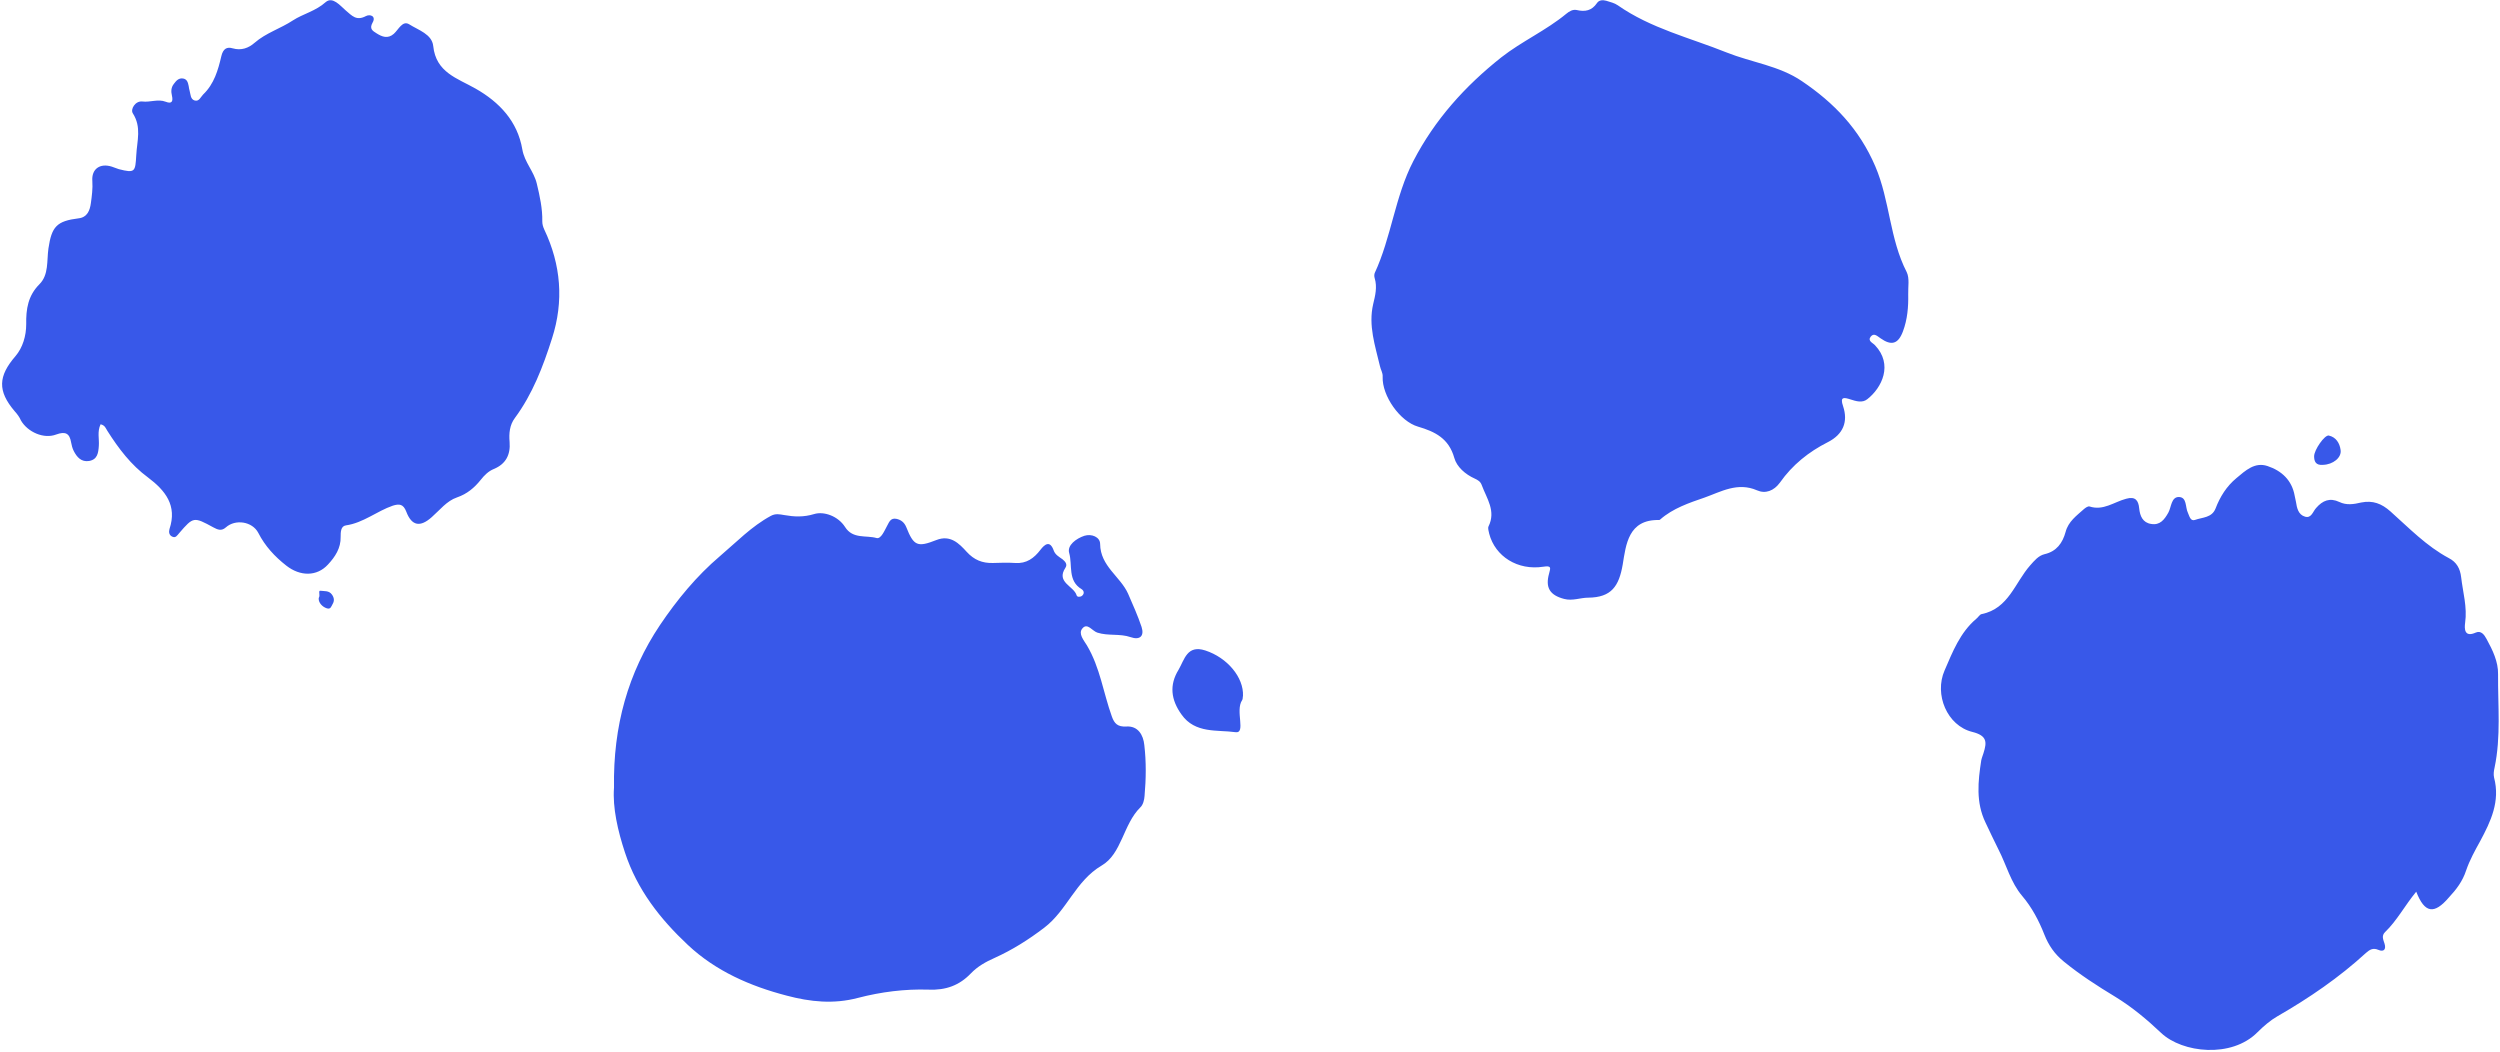
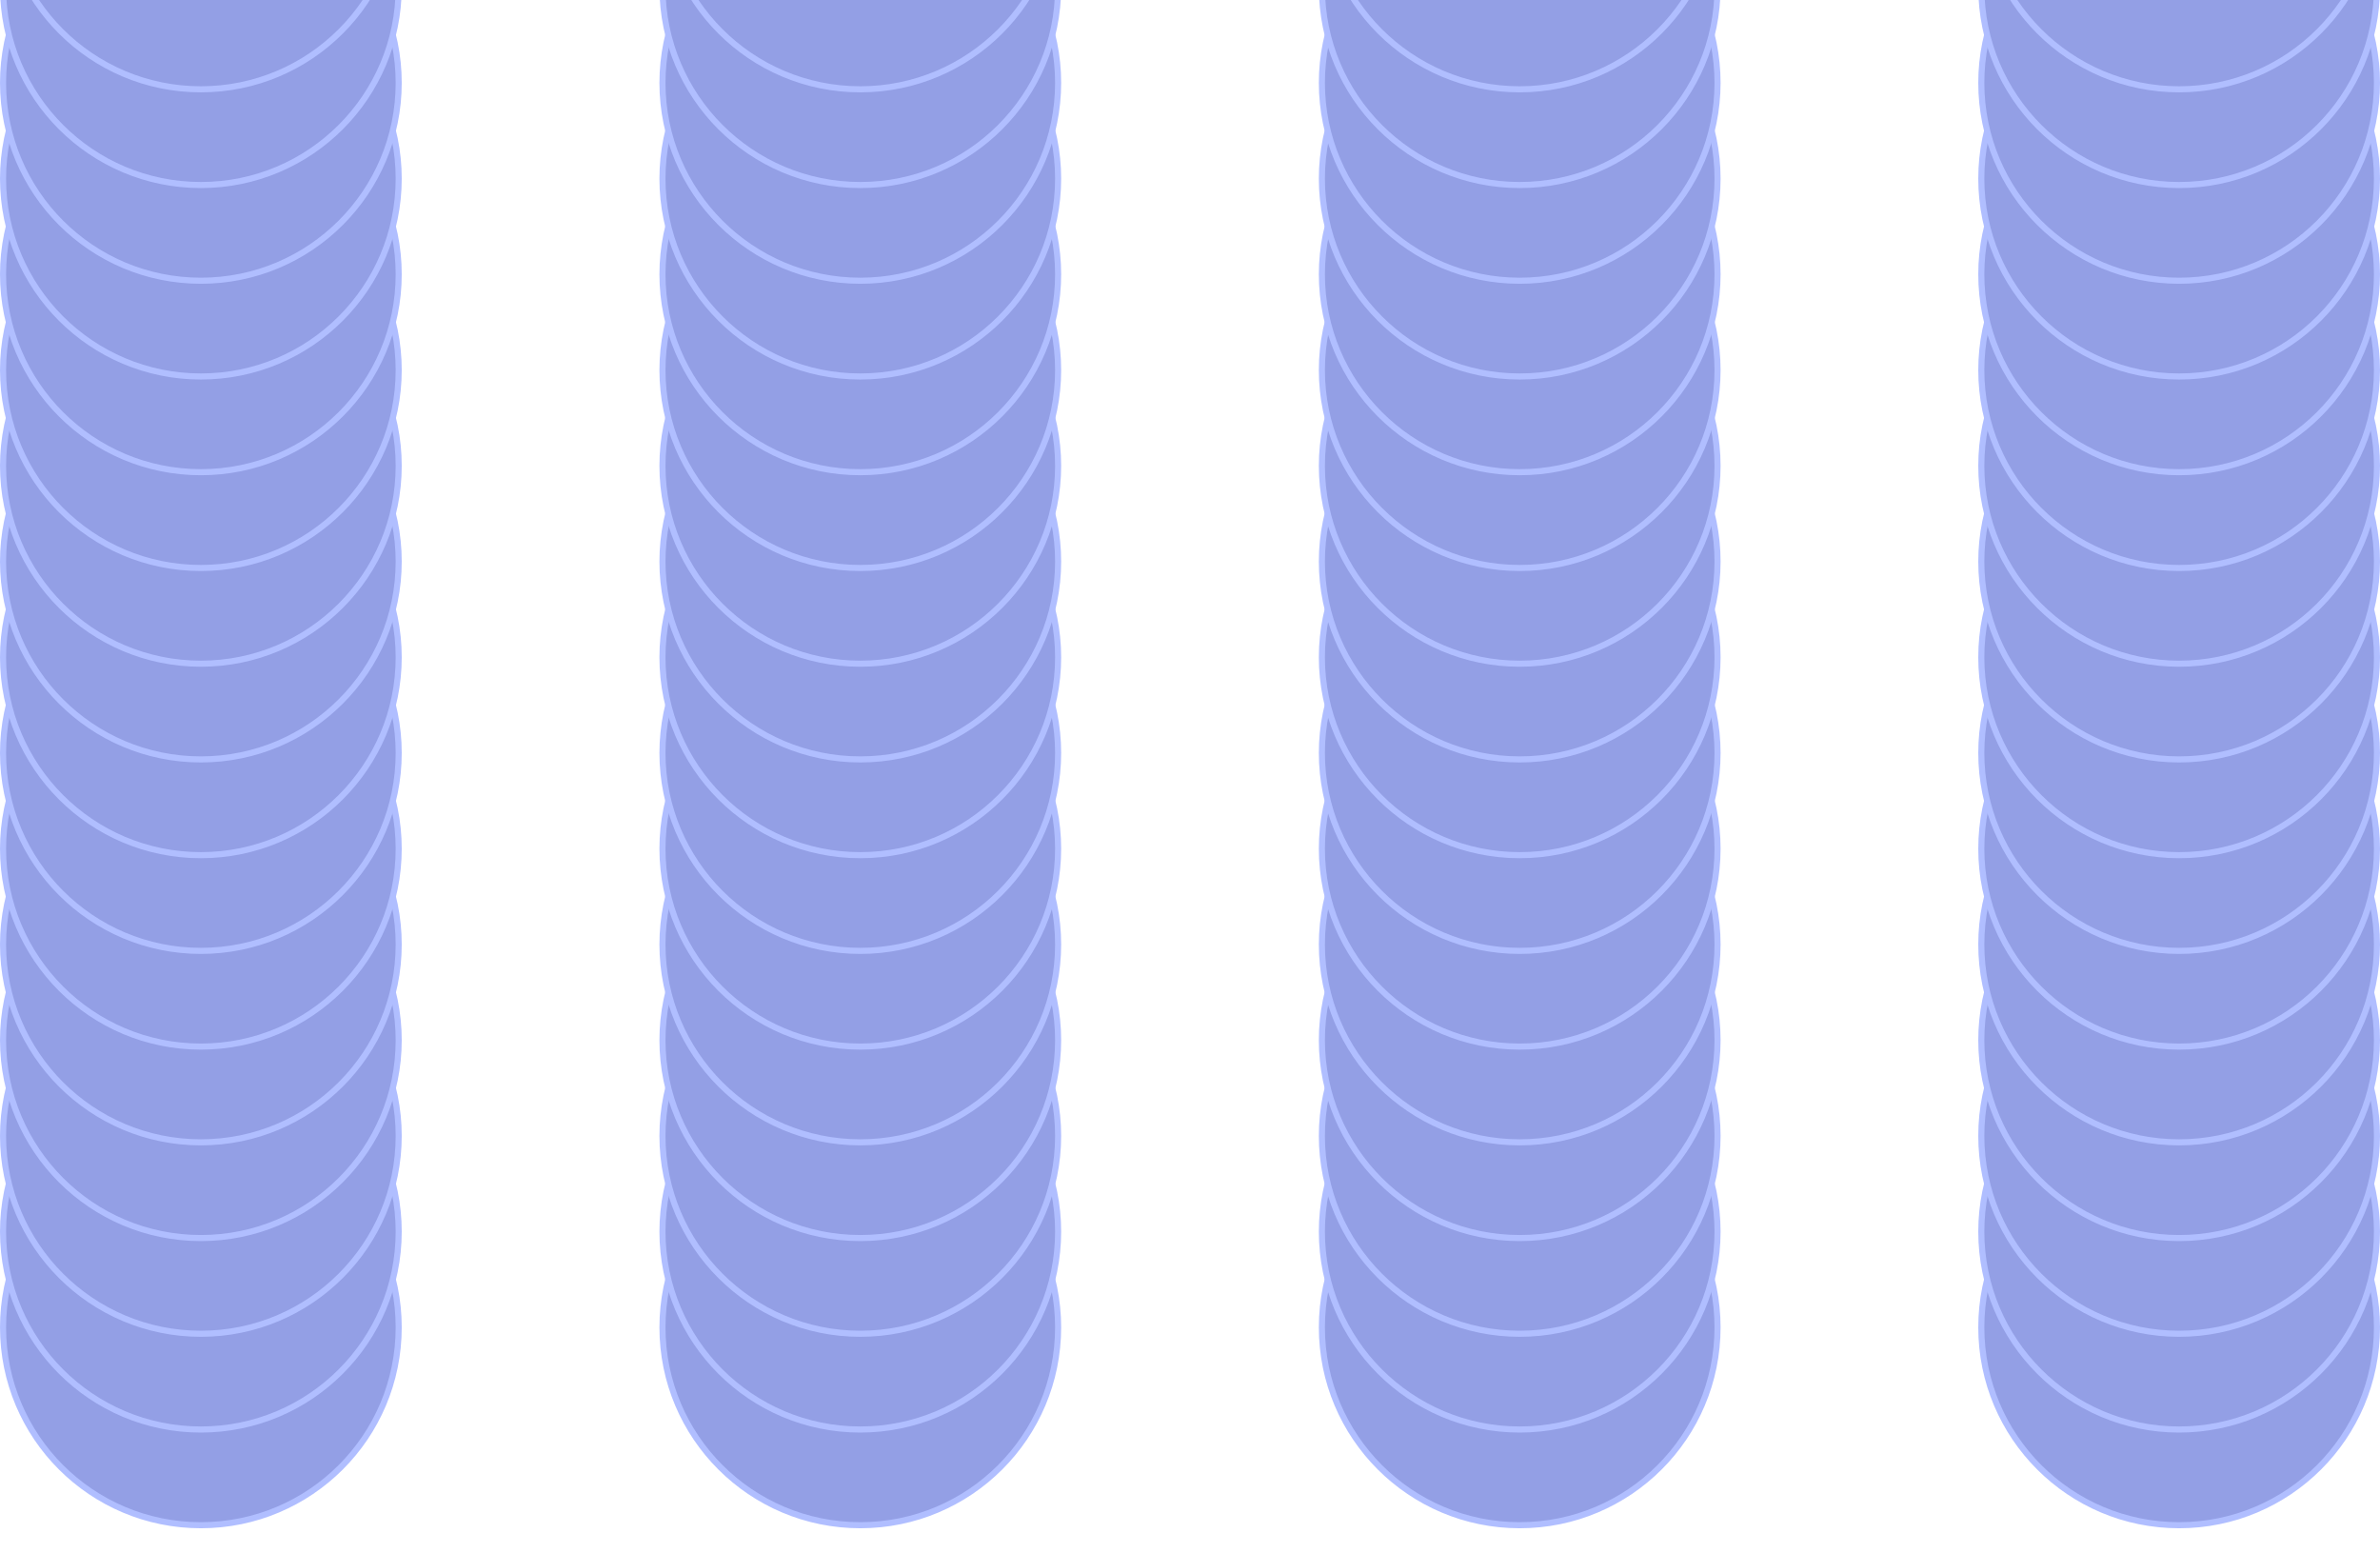
- <svg xmlns="http://www.w3.org/2000/svg" width="1174" height="494" fill="none">
-   <path d="M1134.66 418.731c-5.4 6.566-9.03 13.6-14.65 18.992-1.76 1.759-.82 3.517-.24 5.393.82 2.579-.23 4.103-2.93 2.931-2.46-1.055-3.98-.117-5.74 1.407-12.66 11.606-26.72 21.219-41.6 29.777-3.28 1.876-6.56 4.689-9.38 7.503-12.18 12.309-35.27 9.73-45.23.351-6.68-6.33-13.71-12.192-21.565-16.998-8.321-5.041-16.524-10.317-24.142-16.53-4.336-3.517-7.148-7.62-9.14-12.661-2.579-6.566-5.86-12.779-10.43-18.172-5.391-6.33-7.383-14.537-11.133-21.805-2.11-4.22-4.102-8.441-6.094-12.661-4.571-9.496-3.516-19.344-1.992-29.191.234-1.173.703-2.228 1.054-3.4 1.641-5.158 1.758-8.206-5.273-9.965-11.836-2.931-17.93-17.585-13.008-28.839 3.75-8.675 7.265-17.82 14.883-24.267.937-.704 1.641-2.111 2.578-2.228 12.657-2.579 15.586-14.771 22.735-22.86 1.992-2.228 3.867-4.572 6.797-5.276 5.625-1.289 8.438-5.275 9.844-10.434 1.289-4.923 5.156-7.62 8.672-10.785.703-.586 1.875-1.407 2.578-1.172 6.445 2.11 11.485-2.111 17.227-3.635 4.219-1.172 5.739.704 6.089 4.573.36 3.517 1.65 6.682 5.63 7.268 4.1.703 6.21-1.993 8.09-5.393 1.4-2.579 1.29-7.268 4.92-7.268 3.87.117 2.93 4.806 4.22 7.386.7 1.524 1.17 4.103 3.28 3.399 3.51-1.289 7.97-.938 9.72-5.392 2.11-5.51 5.16-10.434 9.85-14.303 4.22-3.517 8.55-7.62 14.53-5.627 6.68 2.227 11.48 6.682 12.77 13.951.12.938.47 1.875.59 2.813.47 2.931 1.05 6.096 4.34 7.034 2.93.821 3.63-2.462 5.15-4.103 3.05-3.517 6.45-4.924 10.9-2.814 3.4 1.642 6.8 1.056 10.31.235 5.39-1.055 9.5.469 13.71 4.22 8.68 7.738 16.88 16.296 27.43 21.923 3.63 1.876 5.27 4.924 5.74 8.91.82 7.151 2.93 14.068 1.87 21.453-.35 2.697-.46 7.034 5.04 4.572 2.46-1.055 3.99 1.056 5.04 3.049 2.82 5.158 5.51 10.668 5.39 16.529-.11 14.655 1.41 29.309-1.64 43.846-.35 1.524-.58 3.165-.23 4.689 2.93 11.137-1.52 20.516-6.56 29.894-2.46 4.455-4.93 8.91-6.57 13.717-1.64 5.041-4.57 8.909-8.08 12.661-6.92 8.089-11.37 7.503-15.35-2.697zM896.098 138.225c.118 5.862-.351 11.724-2.461 17.351-2.226 5.979-5.39 6.917-10.547 3.283-1.406-.938-3.047-2.697-4.57-.821-1.641 2.11.937 2.931 1.992 4.103 8.555 9.027 3.281 19.93-3.633 25.322-2.344 1.876-5.273.938-7.851.118-2.93-.938-5.157-1.524-3.516 3.165 2.461 7.386 0 13.247-7.149 16.882-9.023 4.572-16.641 10.668-22.5 18.991-2.813 3.869-6.797 5.393-10.782 3.634-9.141-3.985-16.992.704-24.61 3.4-7.148 2.462-14.883 5.041-20.859 10.317-.118.117-.352.234-.469.234-14.532-.351-15.586 11.606-17.11 20.868-1.758 10.199-5.273 15.475-16.172 15.592-3.75 0-7.383 1.641-11.368.586-6.679-1.759-8.906-5.276-7.031-11.958.703-2.696 1.172-3.751-2.695-3.165-12.071 1.876-22.618-4.807-25.431-15.475-.234-1.055-.703-2.579-.351-3.4 3.633-7.268-.82-13.13-3.164-19.46-.586-1.642-1.758-2.345-3.282-3.048-4.453-1.993-8.437-5.51-9.609-9.731-2.578-9.144-9.024-12.309-16.993-14.654-8.555-2.462-16.992-14.537-16.641-23.447.118-1.875-.937-3.282-1.289-5.041-2.226-9.495-5.508-18.991-3.164-29.073.938-3.869 1.992-7.972.703-12.193-.234-.703-.234-1.641 0-2.344 7.852-16.882 9.493-35.874 18.165-52.638 10.078-19.46 24.258-35.17 41.251-48.652 9.726-7.62 21.094-12.66 30.586-20.516 1.406-1.172 3.047-2.11 4.805-1.758 3.984.938 7.149.352 9.61-3.283C750.9.008 752.658-.11 754.299.36c1.875.586 3.867 1.055 5.39 2.11 15.587 10.903 33.868 15.24 51.095 22.158 11.719 4.689 24.727 6.213 35.391 13.481 15.118 10.2 26.954 22.51 34.454 39.977 6.915 16.178 6.68 33.998 14.766 49.707 1.407 2.931.586 6.916.703 10.433zM288.336 369.89c-.469-29.074 6.68-54.045 21.563-76.319 7.969-11.841 17.227-23.095 28.126-32.356 7.734-6.566 14.883-14.068 24.024-18.992 2.226-1.173 4.101-.704 6.211-.352 4.687.821 9.023 1.055 14.063-.469 4.57-1.407 11.25.938 14.531 6.096 3.633 5.745 9.844 3.752 14.766 5.158 2.109.587 3.75-3.517 5.039-5.861.938-1.759 1.641-3.634 4.219-3.165 2.227.468 3.75 1.641 4.688 3.868 3.515 8.91 5.273 9.613 14.18 6.096 6.562-2.579 10.664 1.642 14.18 5.51 3.515 3.869 7.383 5.393 12.305 5.276 3.515-.117 7.031-.235 10.547 0 5.273.352 8.789-2.228 11.836-6.214 1.992-2.579 4.453-4.572 6.211.352.703 1.993 2.461 2.931 4.102 4.103 1.289 1.055 2.461 2.345 1.406 3.986-4.571 6.917 3.984 8.558 5.273 13.013.235.821 1.758.821 2.579.117 1.171-1.055.82-2.344-.235-3.048-6.68-3.986-4.219-11.254-5.859-16.999-1.055-3.634 3.281-6.799 7.148-8.089 3.399-1.055 7.383.587 7.383 3.869.117 10.434 9.493 15.24 13.126 23.329 2.226 5.159 4.57 10.317 6.328 15.592 1.406 4.338-.821 6.331-5.157 4.807-5.039-1.758-10.429-.469-15.586-2.11-2.344-.704-4.687-4.807-7.031-1.993-2.11 2.462.703 5.627 2.109 7.972 6.211 10.434 7.735 22.391 11.719 33.411 1.172 3.283 2.696 4.924 6.797 4.69 5.508-.352 7.969 3.985 8.438 8.675.937 7.972.82 15.943.117 23.915-.117 1.876-.703 4.221-1.992 5.393-8.086 7.972-8.672 21.805-18.165 27.315-12.305 7.269-16.172 20.985-26.953 29.191-7.383 5.628-15.001 10.434-23.321 14.186-4.219 1.875-7.969 3.986-11.133 7.268-5.391 5.627-11.719 7.972-19.922 7.62-11.016-.351-22.267 1.055-33.048 3.869-11.485 3.048-22.5 1.876-33.516-1.055-17.11-4.455-33.282-11.489-46.408-23.798-13.008-12.193-23.789-25.909-29.531-43.377-3.399-10.316-5.86-21.102-5.157-30.48zM47.232 199.243c-1.64 3.517-.586 6.799-.82 10.082-.234 3.282-.586 6.448-4.57 7.151-3.633.586-5.743-1.758-7.266-4.806-.586-1.173-.938-2.58-1.172-3.869-.703-4.221-2.578-5.393-7.031-3.752-5.86 2.228-13.36-1.172-16.524-6.565-.703-1.641-1.758-3.048-2.93-4.337-8.203-9.613-7.735-16.53.352-25.909 3.398-3.986 5.039-9.496 5.039-15.006-.117-7.034.82-13.364 6.21-18.757 4.454-4.455 3.4-11.02 4.22-16.764 1.523-10.317 3.867-12.896 14.18-14.186 4.101-.468 5.273-3.751 5.742-7.034.469-3.4.938-6.916.703-10.433-.469-5.745 3.633-8.558 9.14-6.8 1.056.352 2.227.82 3.282 1.172 7.735 1.993 7.735 1.173 8.203-6.565.352-6.8 2.579-13.13-1.64-19.695-1.172-1.876 1.172-5.861 4.453-5.51 3.75.47 7.383-1.29 11.016.118 2.93 1.172 3.516-.235 2.93-2.814-.47-1.993-.47-3.869.937-5.627 1.055-1.407 2.227-2.814 4.336-2.462 1.875.352 2.227 1.876 2.578 3.517.118.82.235 1.524.47 2.344.468 1.642.35 3.87 2.343 4.455 2.11.587 2.813-1.64 3.984-2.813 5.157-4.924 7.032-11.49 8.555-18.054.821-3.4 2.578-4.455 5.274-3.634 4.101 1.172 7.5-.118 10.313-2.58 5.39-4.689 12.187-6.682 18.047-10.55C142.273 6.51 148.25 5.222 152.938 1c3.281-2.813 6.914 1.759 9.375 3.87 3.047 2.578 5.039 5.04 9.492 2.696 1.992-1.056 4.922 0 3.164 3.048-1.64 2.93 0 3.868 1.875 5.04 2.579 1.642 5.274 2.697 8.087.235 2.226-1.993 4.101-6.448 7.265-4.455 4.219 2.697 10.665 4.572 11.251 10.2 1.289 12.426 11.367 15.123 19.805 19.93 11.367 6.447 19.805 15.474 22.031 28.604 1.055 6.096 5.391 10.2 6.797 16.061 1.407 5.862 2.696 11.723 2.579 17.702 0 1.407.351 2.579.937 3.869 7.852 16.53 9.258 33.646 3.633 51.114-4.219 13.247-9.141 26.143-17.461 37.397-2.461 3.283-2.813 7.268-2.461 11.254.468 5.979-1.758 10.317-7.383 12.662-2.578 1.055-4.454 2.93-6.211 5.158-2.93 3.634-6.329 6.565-11.133 8.206-4.805 1.641-8.087 5.979-11.837 9.262-5.39 4.806-9.375 4.22-11.953-2.58-1.406-3.634-3.281-3.751-6.328-2.813-7.5 2.579-13.829 8.089-22.032 9.261-2.461.352-2.461 3.283-2.461 5.393.117 5.275-2.578 9.379-5.977 13.013-5.156 5.627-13.008 5.627-19.57.469-5.391-4.221-9.961-9.144-13.126-15.358-2.812-5.392-10.781-6.565-15.234-2.579-2.11 1.876-3.868 1.055-5.86 0-9.258-5.041-9.375-5.041-16.055 2.696-.937 1.056-1.64 2.462-3.281 1.642-1.524-.704-1.64-2.228-1.29-3.517 3.75-11.137-1.991-18.171-10.077-24.268-7.97-5.861-13.829-13.599-19.102-21.922-.704-1.055-1.055-2.579-3.165-3.048zM583.708 326.812c-.199.594 0 1.385-.398 1.978-3.386 4.946 1.991 15.825-3.187 15.034-8.365-1.187-18.92.791-25.294-8.308-4.979-6.923-5.775-13.846-1.394-20.967 2.788-4.748 3.983-11.869 12.547-9.099 10.357 3.362 18.124 12.659 17.726 21.362zM1090.89 218.29c-3.41.328-4.18-1.637-4.18-4.038 0-2.947 4.95-10.151 6.92-9.714 3.41.764 5.06 3.602 5.5 6.658.66 3.711-3.63 6.985-8.24 7.094zM149.661 281.074c.043-.128 0-.298.086-.426.727-1.063-.429-3.402.685-3.232 1.798.255 4.068-.17 5.438 1.786 1.071 1.489 1.242 2.977.3 4.508-.6 1.021-.857 2.552-2.698 1.957-2.227-.723-3.897-2.722-3.811-4.593z" fill="#3858E9" />
+ <svg xmlns="http://www.w3.org/2000/svg" width="782" height="510" fill="none">
+   <g opacity=".5" fill="#273FCC" stroke="#627EFF" stroke-width="2" stroke-miterlimit="10">
+     <path d="M131 436.052c0-35.899-29.102-65-65-65-35.899 0-65 29.101-65 65 0 35.898 29.101 64.999 65 64.999 35.898 0 65-29.101 65-64.999z" />
+     <path d="M131 404.609c0-35.898-29.102-64.999-65-64.999-35.899 0-65 29.101-65 64.999 0 35.899 29.101 65 65 65 35.898 0 65-29.101 65-65z" />
+     <path d="M131 373.155c0-35.899-29.102-65-65-65-35.899 0-65 29.101-65 65 0 35.898 29.101 65 65 65 35.898 0 65-29.102 65-65z" />
+     <path d="M131 341.713c0-35.899-29.102-65-65-65-35.899 0-65 29.101-65 65 0 35.898 29.101 65 65 65 35.898 0 65-29.102 65-65z" />
+     <path d="M131 310.271c0-35.899-29.102-65-65-65-35.899 0-65 29.101-65 65 0 35.898 29.101 64.999 65 64.999 35.898 0 65-29.101 65-64.999z" />
+     <path d="M131 278.815c0-35.898-29.102-65-65-65-35.899 0-65 29.102-65 65 0 35.898 29.101 65 65 65 35.898 0 65-29.102 65-65z" />
+     <path d="M131 247.373c0-35.899-29.102-65-65-65-35.899 0-65 29.101-65 65 0 35.898 29.101 65 65 65 35.898 0 65-29.102 65-65z" />
+     <path d="M131 215.931c0-35.899-29.102-65-65-65-35.899 0-65 29.101-65 65 0 35.898 29.101 65 65 65 35.898 0 65-29.102 65-65z" />
+     <path d="M131 184.475c0-35.898-29.102-65-65-65-35.899 0-65 29.102-65 65 0 35.899 29.101 65 65 65 35.898 0 65-29.101 65-65z" />
+     <path d="M131 153.033c0-35.898-29.102-65-65-65-35.899 0-65 29.102-65 65 0 35.898 29.101 65 65 65 35.898 0 65-29.102 65-65z" />
+     <path d="M131 121.59c0-35.899-29.102-65-65-65-35.899 0-65 29.101-65 65 0 35.898 29.101 65 65 65 35.898 0 65-29.102 65-65z" />
+     <path d="M131 90.122c0-35.899-29.102-65-65-65-35.899 0-65 29.101-65 65 0 35.898 29.101 65 65 65 35.898 0 65-29.102 65-65z" />
+     <path d="M131 58.68c0-35.899-29.102-65-65-65-35.899 0-65 29.101-65 65 0 35.898 29.101 65 65 65 35.898 0 65-29.102 65-65z" />
+     <path d="M131 27.225c0-35.898-29.102-65-65-65-35.899 0-65 29.102-65 65 0 35.899 29.101 65 65 65 35.898 0 65-29.101 65-65z" />
+     <path d="M131-4.217c0-35.898-29.102-65-65-65-35.899 0-65 29.102-65 65 0 35.898 29.101 65 65 65 35.898 0 65-29.102 65-65z" />
+     <path d="M131-35.66c0-35.899-29.102-65-65-65-35.899 0-65 29.101-65 65 0 35.898 29.101 65 65 65 35.898 0 65-29.102 65-65zM347.667 436.052c0-35.899-29.102-65-65-65-35.899 0-65 29.101-65 65 0 35.898 29.101 64.999 65 64.999 35.898 0 65-29.101 65-64.999z" />
+     <path d="M347.667 404.609c0-35.898-29.102-64.999-65-64.999-35.899 0-65 29.101-65 64.999 0 35.899 29.101 65 65 65 35.898 0 65-29.101 65-65z" />
+     <path d="M347.667 373.155c0-35.899-29.102-65-65-65-35.899 0-65 29.101-65 65 0 35.898 29.101 65 65 65 35.898 0 65-29.102 65-65z" />
+     <path d="M347.667 341.713c0-35.899-29.102-65-65-65-35.899 0-65 29.101-65 65 0 35.898 29.101 65 65 65 35.898 0 65-29.102 65-65z" />
+     <path d="M347.667 310.271c0-35.899-29.102-65-65-65-35.899 0-65 29.101-65 65 0 35.898 29.101 64.999 65 64.999 35.898 0 65-29.101 65-64.999z" />
+     <path d="M347.667 278.815c0-35.898-29.102-65-65-65-35.899 0-65 29.102-65 65 0 35.898 29.101 65 65 65 35.898 0 65-29.102 65-65z" />
+     <path d="M347.667 247.373c0-35.899-29.102-65-65-65-35.899 0-65 29.101-65 65 0 35.898 29.101 65 65 65 35.898 0 65-29.102 65-65z" />
+     <path d="M347.667 215.931c0-35.899-29.102-65-65-65-35.899 0-65 29.101-65 65 0 35.898 29.101 65 65 65 35.898 0 65-29.102 65-65z" />
+     <path d="M347.667 184.475c0-35.898-29.102-65-65-65-35.899 0-65 29.102-65 65 0 35.899 29.101 65 65 65 35.898 0 65-29.101 65-65z" />
+     <path d="M347.667 153.033c0-35.898-29.102-65-65-65-35.899 0-65 29.102-65 65 0 35.898 29.101 65 65 65 35.898 0 65-29.102 65-65z" />
+     <path d="M347.667 121.59c0-35.899-29.102-65-65-65-35.899 0-65 29.101-65 65 0 35.898 29.101 65 65 65 35.898 0 65-29.102 65-65z" />
+     <path d="M347.667 90.122c0-35.899-29.102-65-65-65-35.899 0-65 29.101-65 65 0 35.898 29.101 65 65 65 35.898 0 65-29.102 65-65z" />
+     <path d="M347.667 58.68c0-35.899-29.102-65-65-65-35.899 0-65 29.101-65 65 0 35.898 29.101 65 65 65 35.898 0 65-29.102 65-65z" />
+     <path d="M347.667 27.225c0-35.898-29.102-65-65-65-35.899 0-65 29.102-65 65 0 35.899 29.101 65 65 65 35.898 0 65-29.101 65-65z" />
+     <path d="M347.667-4.217c0-35.898-29.102-65-65-65-35.899 0-65 29.102-65 65 0 35.898 29.101 65 65 65 35.898 0 65-29.102 65-65z" />
+     <path d="M347.667-35.66c0-35.899-29.102-65-65-65-35.899 0-65 29.101-65 65 0 35.898 29.101 65 65 65 35.898 0 65-29.102 65-65zM564.333 436.052c0-35.899-29.101-65-65-65-35.898 0-65 29.101-65 65 0 35.898 29.102 64.999 65 64.999 35.899 0 65-29.101 65-64.999z" />
+     <path d="M564.333 404.609c0-35.898-29.101-64.999-65-64.999-35.898 0-65 29.101-65 64.999 0 35.899 29.102 65 65 65 35.899 0 65-29.101 65-65z" />
+     <path d="M564.333 373.155c0-35.899-29.101-65-65-65-35.898 0-65 29.101-65 65 0 35.898 29.102 65 65 65 35.899 0 65-29.102 65-65z" />
+     <path d="M564.333 341.713c0-35.899-29.101-65-65-65-35.898 0-65 29.101-65 65 0 35.898 29.102 65 65 65 35.899 0 65-29.102 65-65z" />
+     <path d="M564.333 310.271c0-35.899-29.101-65-65-65-35.898 0-65 29.101-65 65 0 35.898 29.102 64.999 65 64.999 35.899 0 65-29.101 65-64.999z" />
+     <path d="M564.333 278.815c0-35.898-29.101-65-65-65-35.898 0-65 29.102-65 65 0 35.898 29.102 65 65 65 35.899 0 65-29.102 65-65z" />
+     <path d="M564.333 247.373c0-35.899-29.101-65-65-65-35.898 0-65 29.101-65 65 0 35.898 29.102 65 65 65 35.899 0 65-29.102 65-65z" />
+     <path d="M564.333 215.931c0-35.899-29.101-65-65-65-35.898 0-65 29.101-65 65 0 35.898 29.102 65 65 65 35.899 0 65-29.102 65-65z" />
+     <path d="M564.333 184.475c0-35.898-29.101-65-65-65-35.898 0-65 29.102-65 65 0 35.899 29.102 65 65 65 35.899 0 65-29.101 65-65z" />
+     <path d="M564.333 153.033c0-35.898-29.101-65-65-65-35.898 0-65 29.102-65 65 0 35.898 29.102 65 65 65 35.899 0 65-29.102 65-65z" />
+     <path d="M564.333 121.59c0-35.899-29.101-65-65-65-35.898 0-65 29.101-65 65 0 35.898 29.102 65 65 65 35.899 0 65-29.102 65-65z" />
+     <path d="M564.333 90.122c0-35.899-29.101-65-65-65-35.898 0-65 29.101-65 65 0 35.898 29.102 65 65 65 35.899 0 65-29.102 65-65z" />
+     <path d="M564.333 58.68c0-35.899-29.101-65-65-65-35.898 0-65 29.101-65 65 0 35.898 29.102 65 65 65 35.899 0 65-29.102 65-65z" />
+     <path d="M564.333 27.225c0-35.898-29.101-65-65-65-35.898 0-65 29.102-65 65 0 35.899 29.102 65 65 65 35.899 0 65-29.101 65-65z" />
+     <path d="M564.333-4.217c0-35.898-29.101-65-65-65-35.898 0-65 29.102-65 65 0 35.898 29.102 65 65 65 35.899 0 65-29.102 65-65z" />
+     <path d="M564.333-35.66c0-35.899-29.101-65-65-65-35.898 0-65 29.101-65 65 0 35.898 29.102 65 65 65 35.899 0 65-29.102 65-65zM781 436.052c0-35.899-29.102-65-65-65-35.899 0-65 29.101-65 65 0 35.898 29.101 64.999 65 64.999 35.898 0 65-29.101 65-64.999z" />
+     <path d="M781 404.609c0-35.898-29.102-64.999-65-64.999-35.899 0-65 29.101-65 64.999 0 35.899 29.101 65 65 65 35.898 0 65-29.101 65-65z" />
+     <path d="M781 373.155c0-35.899-29.102-65-65-65-35.899 0-65 29.101-65 65 0 35.898 29.101 65 65 65 35.898 0 65-29.102 65-65z" />
+     <path d="M781 341.713c0-35.899-29.102-65-65-65-35.899 0-65 29.101-65 65 0 35.898 29.101 65 65 65 35.898 0 65-29.102 65-65z" />
+     <path d="M781 310.271c0-35.899-29.102-65-65-65-35.899 0-65 29.101-65 65 0 35.898 29.101 64.999 65 64.999 35.898 0 65-29.101 65-64.999z" />
+     <path d="M781 278.815c0-35.898-29.102-65-65-65-35.899 0-65 29.102-65 65 0 35.898 29.101 65 65 65 35.898 0 65-29.102 65-65z" />
+     <path d="M781 247.373c0-35.899-29.102-65-65-65-35.899 0-65 29.101-65 65 0 35.898 29.101 65 65 65 35.898 0 65-29.102 65-65z" />
+     <path d="M781 215.931c0-35.899-29.102-65-65-65-35.899 0-65 29.101-65 65 0 35.898 29.101 65 65 65 35.898 0 65-29.102 65-65z" />
+     <path d="M781 184.475c0-35.898-29.102-65-65-65-35.899 0-65 29.102-65 65 0 35.899 29.101 65 65 65 35.898 0 65-29.101 65-65z" />
+     <path d="M781 153.033c0-35.898-29.102-65-65-65-35.899 0-65 29.102-65 65 0 35.898 29.101 65 65 65 35.898 0 65-29.102 65-65z" />
+     <path d="M781 121.59c0-35.899-29.102-65-65-65-35.899 0-65 29.101-65 65 0 35.898 29.101 65 65 65 35.898 0 65-29.102 65-65z" />
+     <path d="M781 90.122c0-35.899-29.102-65-65-65-35.899 0-65 29.101-65 65 0 35.898 29.101 65 65 65 35.898 0 65-29.102 65-65z" />
+     <path d="M781 58.68c0-35.899-29.102-65-65-65-35.899 0-65 29.101-65 65 0 35.898 29.101 65 65 65 35.898 0 65-29.102 65-65z" />
+     <path d="M781 27.225c0-35.898-29.102-65-65-65-35.899 0-65 29.102-65 65 0 35.899 29.101 65 65 65 35.898 0 65-29.101 65-65z" />
+     <path d="M781-4.217c0-35.898-29.102-65-65-65-35.899 0-65 29.102-65 65 0 35.898 29.101 65 65 65 35.898 0 65-29.102 65-65z" />
+     <path d="M781-35.66c0-35.899-29.102-65-65-65-35.899 0-65 29.101-65 65 0 35.898 29.101 65 65 65 35.898 0 65-29.102 65-65z" />
+   </g>
</svg>
